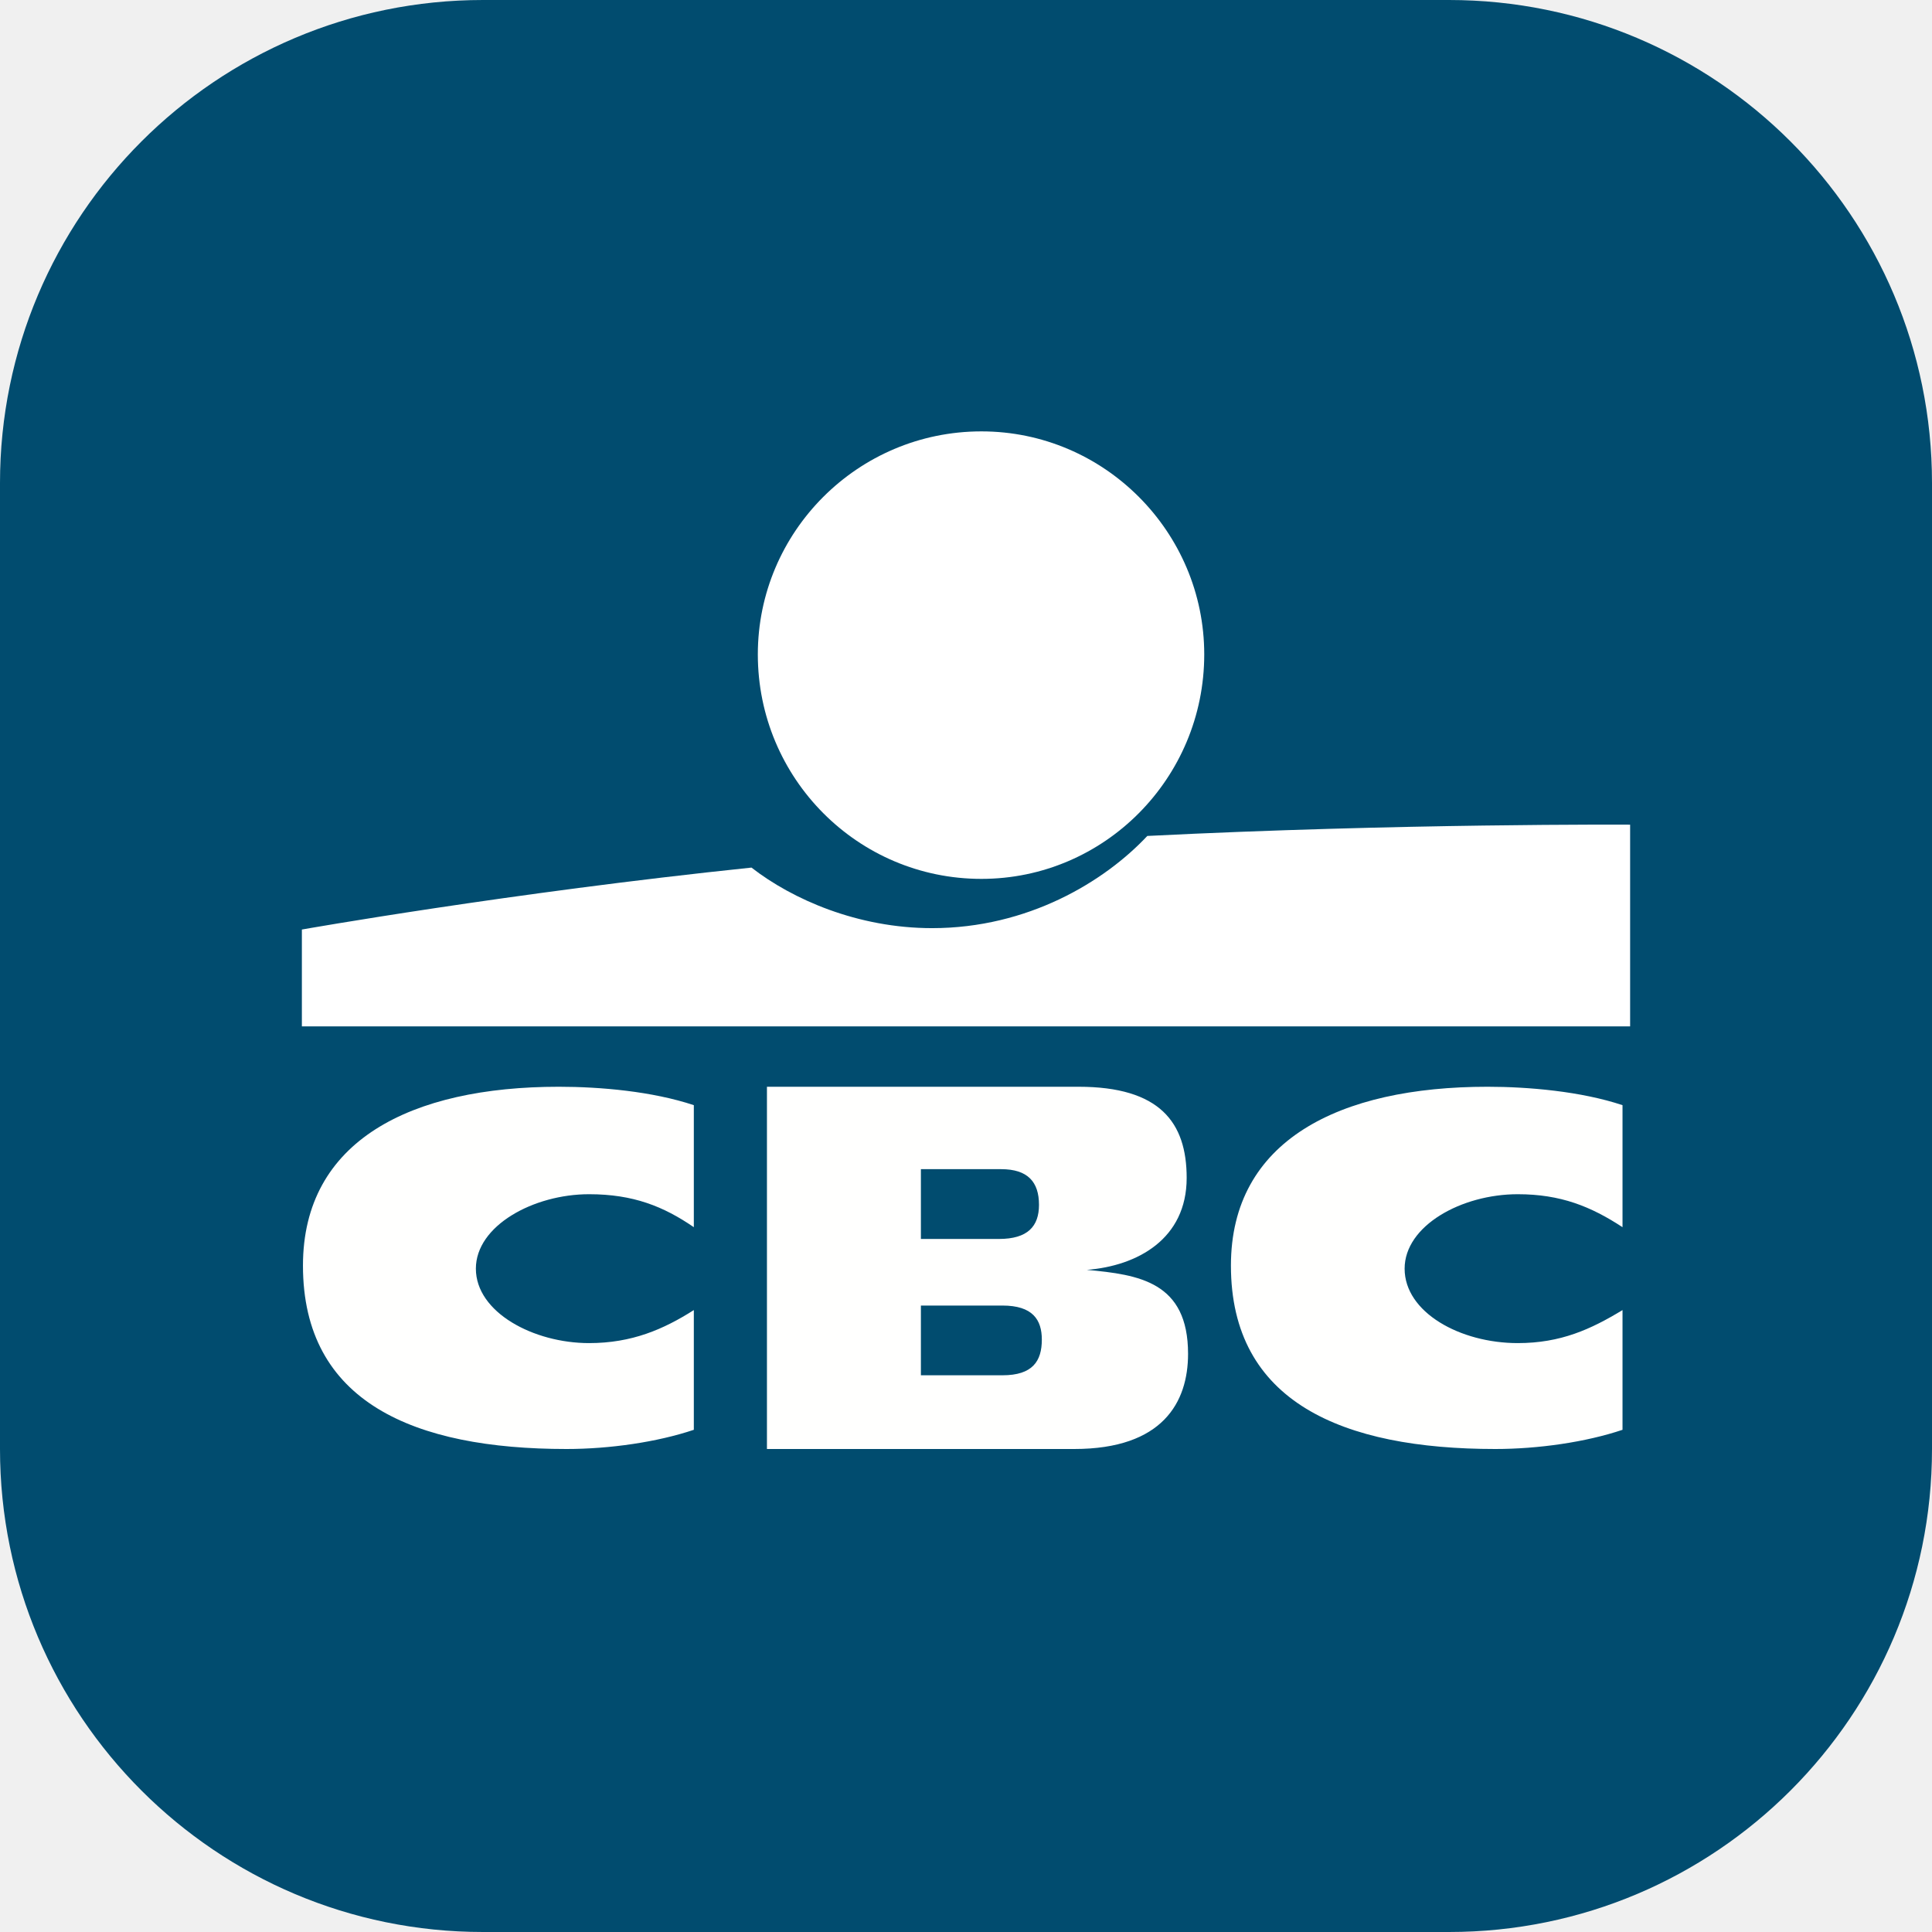
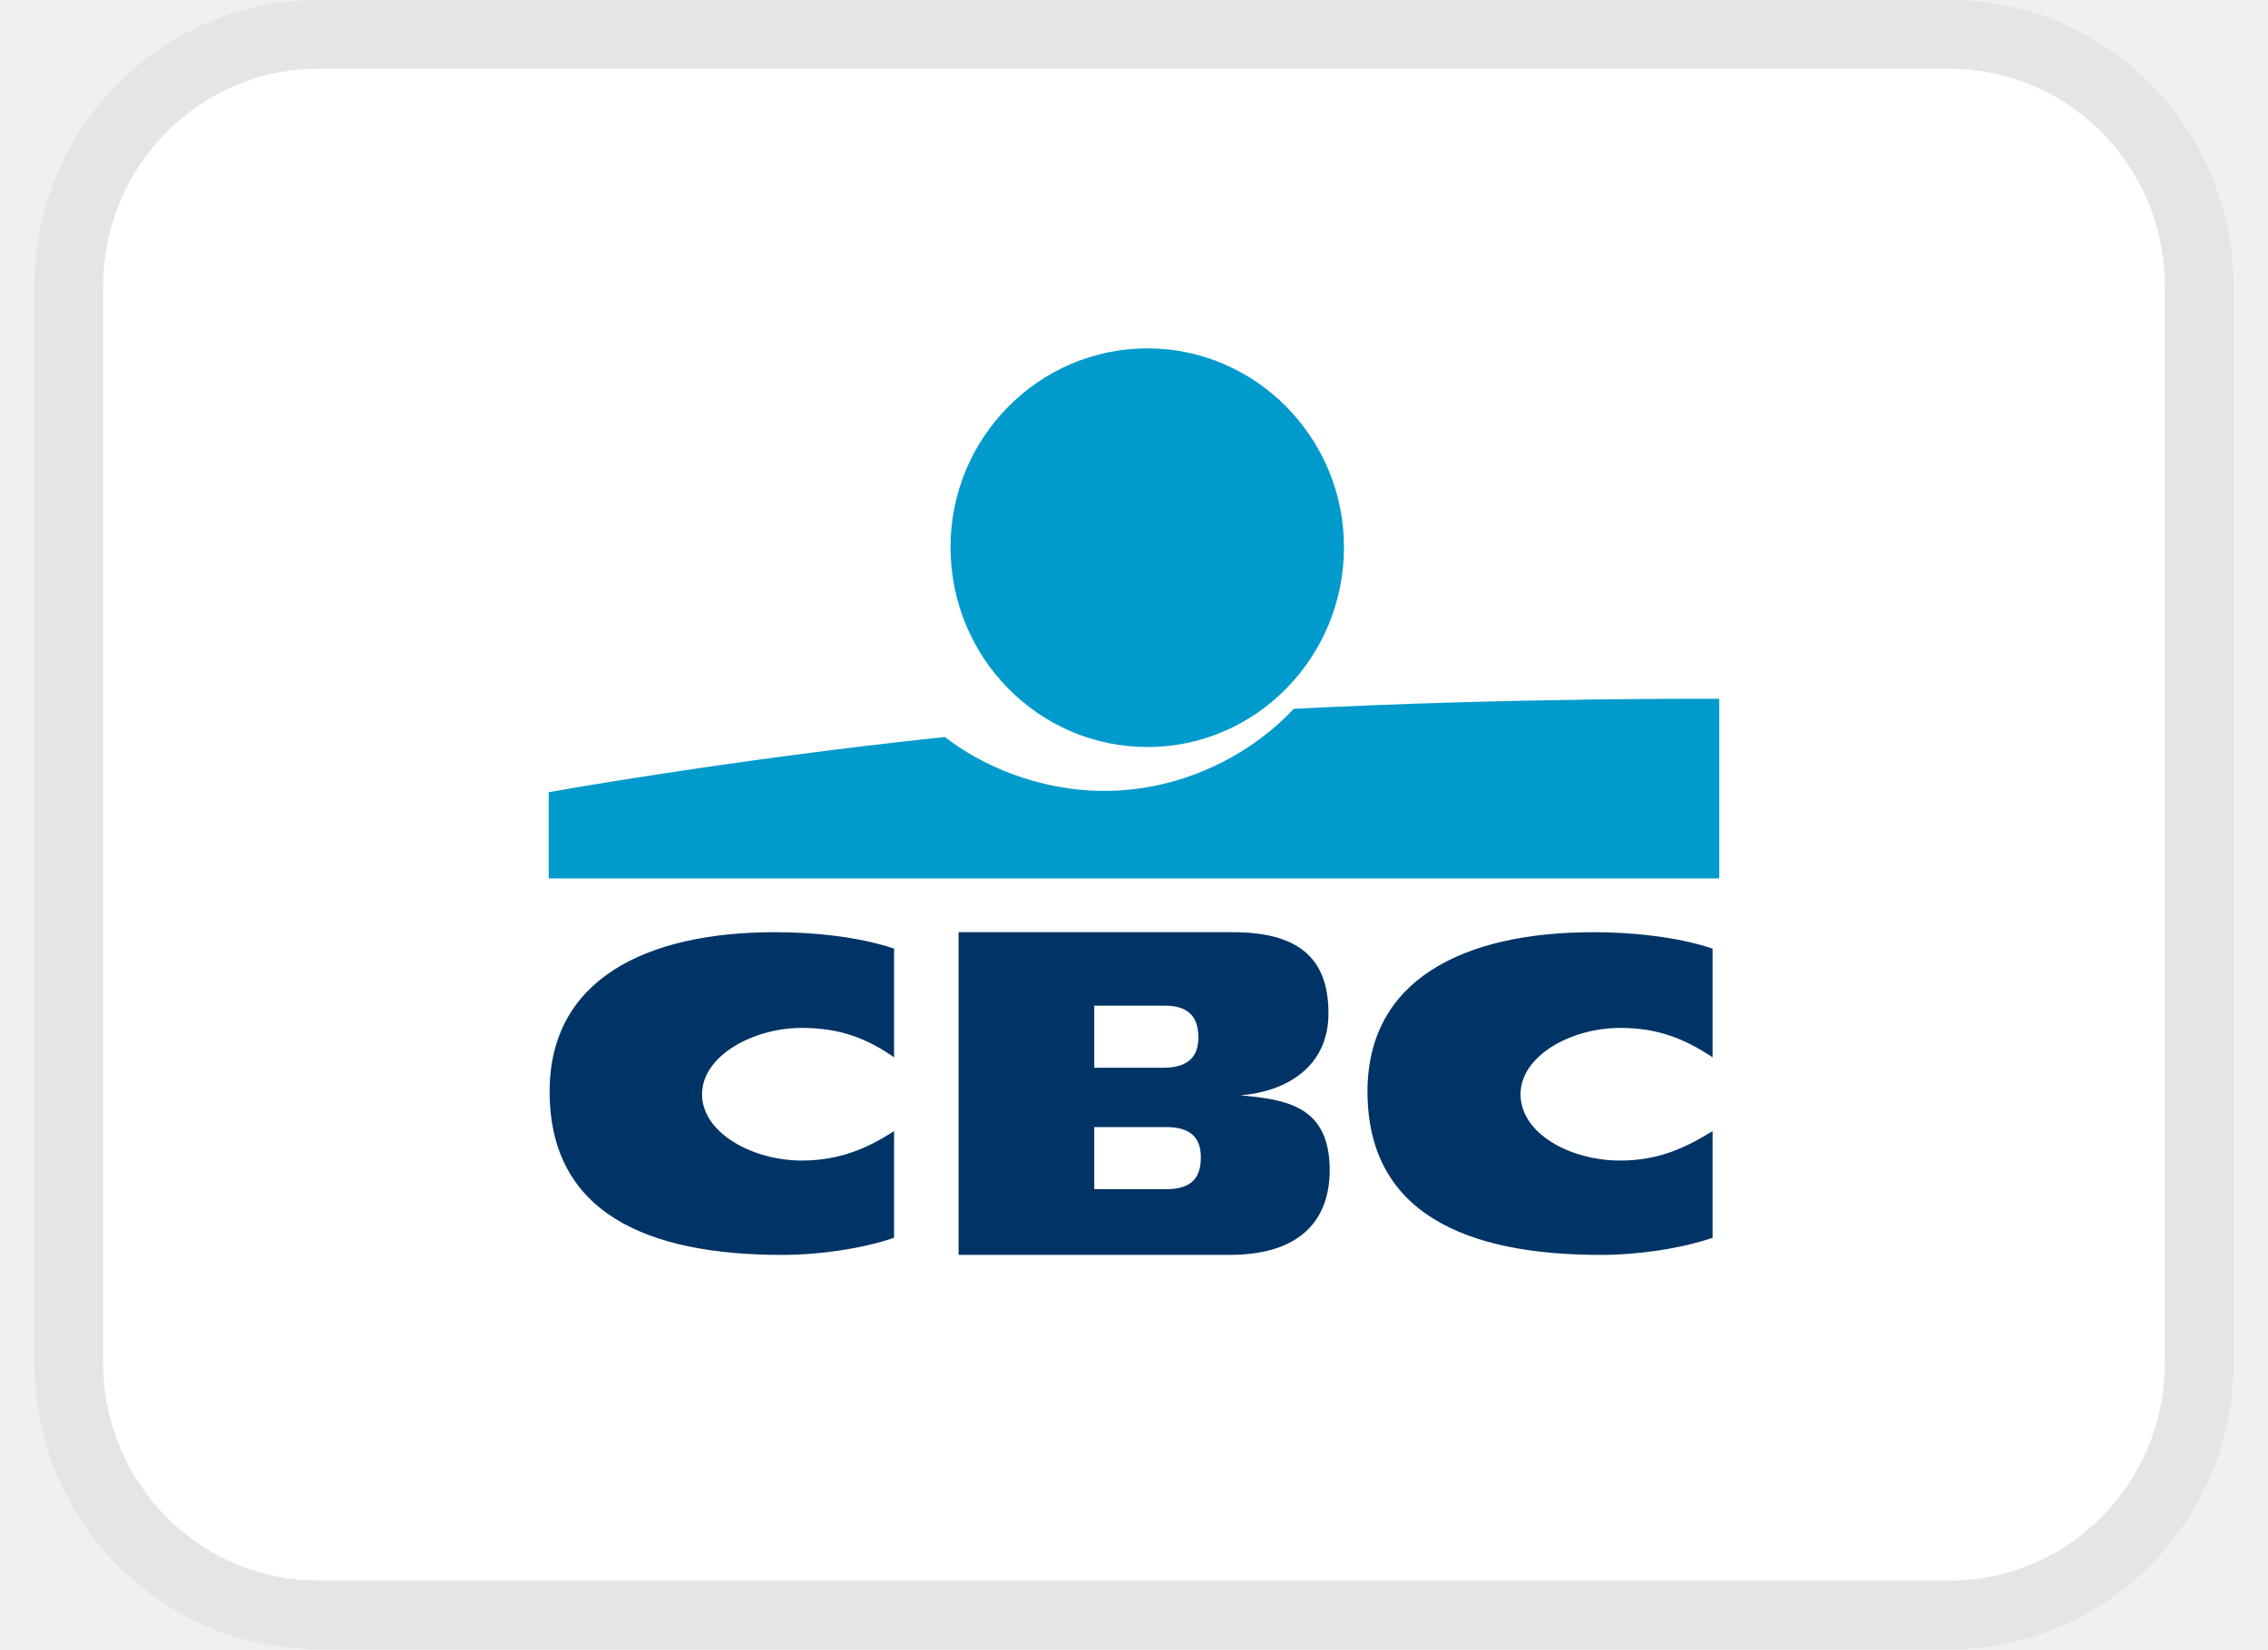
- <svg xmlns="http://www.w3.org/2000/svg" width="32" height="32" viewBox="0 0 32 32">
-   <g fill="none" fill-rule="evenodd">
-     <rect width="32" height="32" fill="#014C6F" rx="8" />
-     <g transform="translate(5 7)">
-       <path fill="#FFFFFE" d="M7.703 11L12.862 11C14.212 11 14.655 11.591 14.655 12.51 14.655 13.521 13.84 13.967 13.001 14.033 13.863 14.112 14.678 14.23 14.678 15.424 14.678 16.225 14.259 17 12.792 17L7.703 17 7.703 11zM10.253 15.779L11.604 15.779C12.105 15.779 12.256 15.543 12.256 15.188 12.256 14.86 12.105 14.624 11.604 14.624L10.253 14.624 10.253 15.779zM10.253 13.521L11.546 13.521C12.023 13.521 12.209 13.311 12.209 12.956 12.209 12.576 12.023 12.365 11.581 12.365L10.253 12.365 10.253 13.521 10.253 13.521zM6.492 16.682C5.886 16.886 5.095 17 4.384 17 1.858 17 .018 16.225.018 13.962.018 11.89 1.811 11 4.256 11 4.943 11 5.805 11.076 6.492 11.305L6.492 13.326C5.991 12.983 5.491 12.78 4.757 12.78 3.837 12.78 2.882 13.301 2.882 14.013 2.882 14.737 3.837 15.246 4.757 15.246 5.467 15.246 5.991 15.017 6.492 14.699L6.492 16.682M21.874 16.682C21.269 16.886 20.477 17 19.767 17 17.24 17 15.388 16.225 15.388 13.962 15.388 11.89 17.182 11 19.639 11 20.314 11 21.187 11.076 21.874 11.305L21.874 13.326C21.35 12.983 20.85 12.78 20.139 12.78 19.208 12.78 18.265 13.301 18.265 14.013 18.265 14.737 19.184 15.246 20.139 15.246 20.85 15.246 21.35 15.017 21.874 14.699L21.874 16.682" />
-       <path fill="#FFF" d="M11.255,7.557 C13.292,7.557 14.946,5.89 14.946,3.839 C14.946,1.811 13.292,0.145 11.255,0.145 C9.205,0.145 7.552,1.811 7.552,3.839 C7.552,5.89 9.205,7.557 11.255,7.557" />
-       <path fill="#FFF" d="M10.439,8.373 C9.205,8.373 8.122,7.895 7.447,7.37 C3.418,7.79 4e-16,8.396 4e-16,8.396 L4e-16,10 L22,10 L22,6.659 C22,6.659 18.183,6.636 14.003,6.846 C13.292,7.604 12.023,8.373 10.439,8.373 Z" />
-     </g>
-   </g>
+ <svg xmlns="http://www.w3.org/2000/svg" width="33" height="24" viewBox="0 0 33 24" fill="none">
+   <path d="M4.129 0.5H27.871C29.87 0.5 31.5 2.14 31.5 4.174V19.826C31.5 21.86 29.87 23.5 27.871 23.5H4.129C2.13 23.5 0.5 21.86 0.5 19.826V4.174C0.5 2.14 2.13 0.5 4.129 0.5Z" transform="translate(0.5)" fill="white" stroke="#E5E5E5" />
+   <path fill-rule="evenodd" clip-rule="evenodd" d="M0 0H3.994C5.039 0 5.382 0.462 5.382 1.182C5.382 1.973 4.751 2.322 4.102 2.374C4.769 2.435 5.4 2.528 5.4 3.463C5.4 4.089 5.075 4.696 3.94 4.696H0V0ZM1.974 3.74H3.02C3.408 3.74 3.525 3.555 3.525 3.278C3.525 3.021 3.408 2.836 3.02 2.836H1.974V3.74ZM1.974 1.973H2.975C3.345 1.973 3.489 1.808 3.489 1.531C3.489 1.233 3.345 1.069 3.002 1.069H1.974V1.973Z" transform="translate(13.9475 13.5652)" fill="#003466" />
+   <path fill-rule="evenodd" clip-rule="evenodd" d="M5.012 4.447C4.544 4.606 3.931 4.696 3.381 4.696C1.424 4.696 0 4.089 0 2.318C0 0.696 1.388 0 3.281 0C3.813 0 4.48 0.06 5.012 0.239V1.821C4.625 1.552 4.237 1.393 3.669 1.393C2.957 1.393 2.218 1.801 2.218 2.358C2.218 2.925 2.957 3.323 3.669 3.323C4.219 3.323 4.625 3.144 5.012 2.895V4.447Z" transform="translate(7.99707 13.5652)" fill="#003466" />
+   <path fill-rule="evenodd" clip-rule="evenodd" d="M5.021 4.447C4.553 4.606 3.94 4.696 3.39 4.696C1.433 4.696 0 4.089 0 2.318C0 0.696 1.388 0 3.29 0C3.813 0 4.489 0.06 5.021 0.239V1.821C4.616 1.552 4.228 1.393 3.678 1.393C2.957 1.393 2.227 1.801 2.227 2.358C2.227 2.925 2.939 3.323 3.678 3.323C4.228 3.323 4.616 3.144 5.021 2.895V4.447Z" transform="translate(19.8974 13.5652)" fill="#003466" />
+   <path fill-rule="evenodd" clip-rule="evenodd" d="M2.867 5.801C4.444 5.801 5.725 4.497 5.725 2.891C5.725 1.304 4.444 0 2.867 0C1.28 0 0 1.304 0 2.891C0 4.497 1.28 5.801 2.867 5.801Z" transform="translate(13.8303 5.0697)" fill="#019ACC" />
+   <path fill-rule="evenodd" clip-rule="evenodd" d="M8.082 1.341C7.127 1.341 6.288 0.967 5.765 0.557C2.646 0.885 0 1.36 0 1.36V2.615H17.032V0.001C17.032 0.001 14.077 -0.018 10.841 0.147C10.291 0.739 9.308 1.341 8.082 1.341Z" transform="translate(7.98386 10.1677)" fill="#019ACC" />
</svg>
